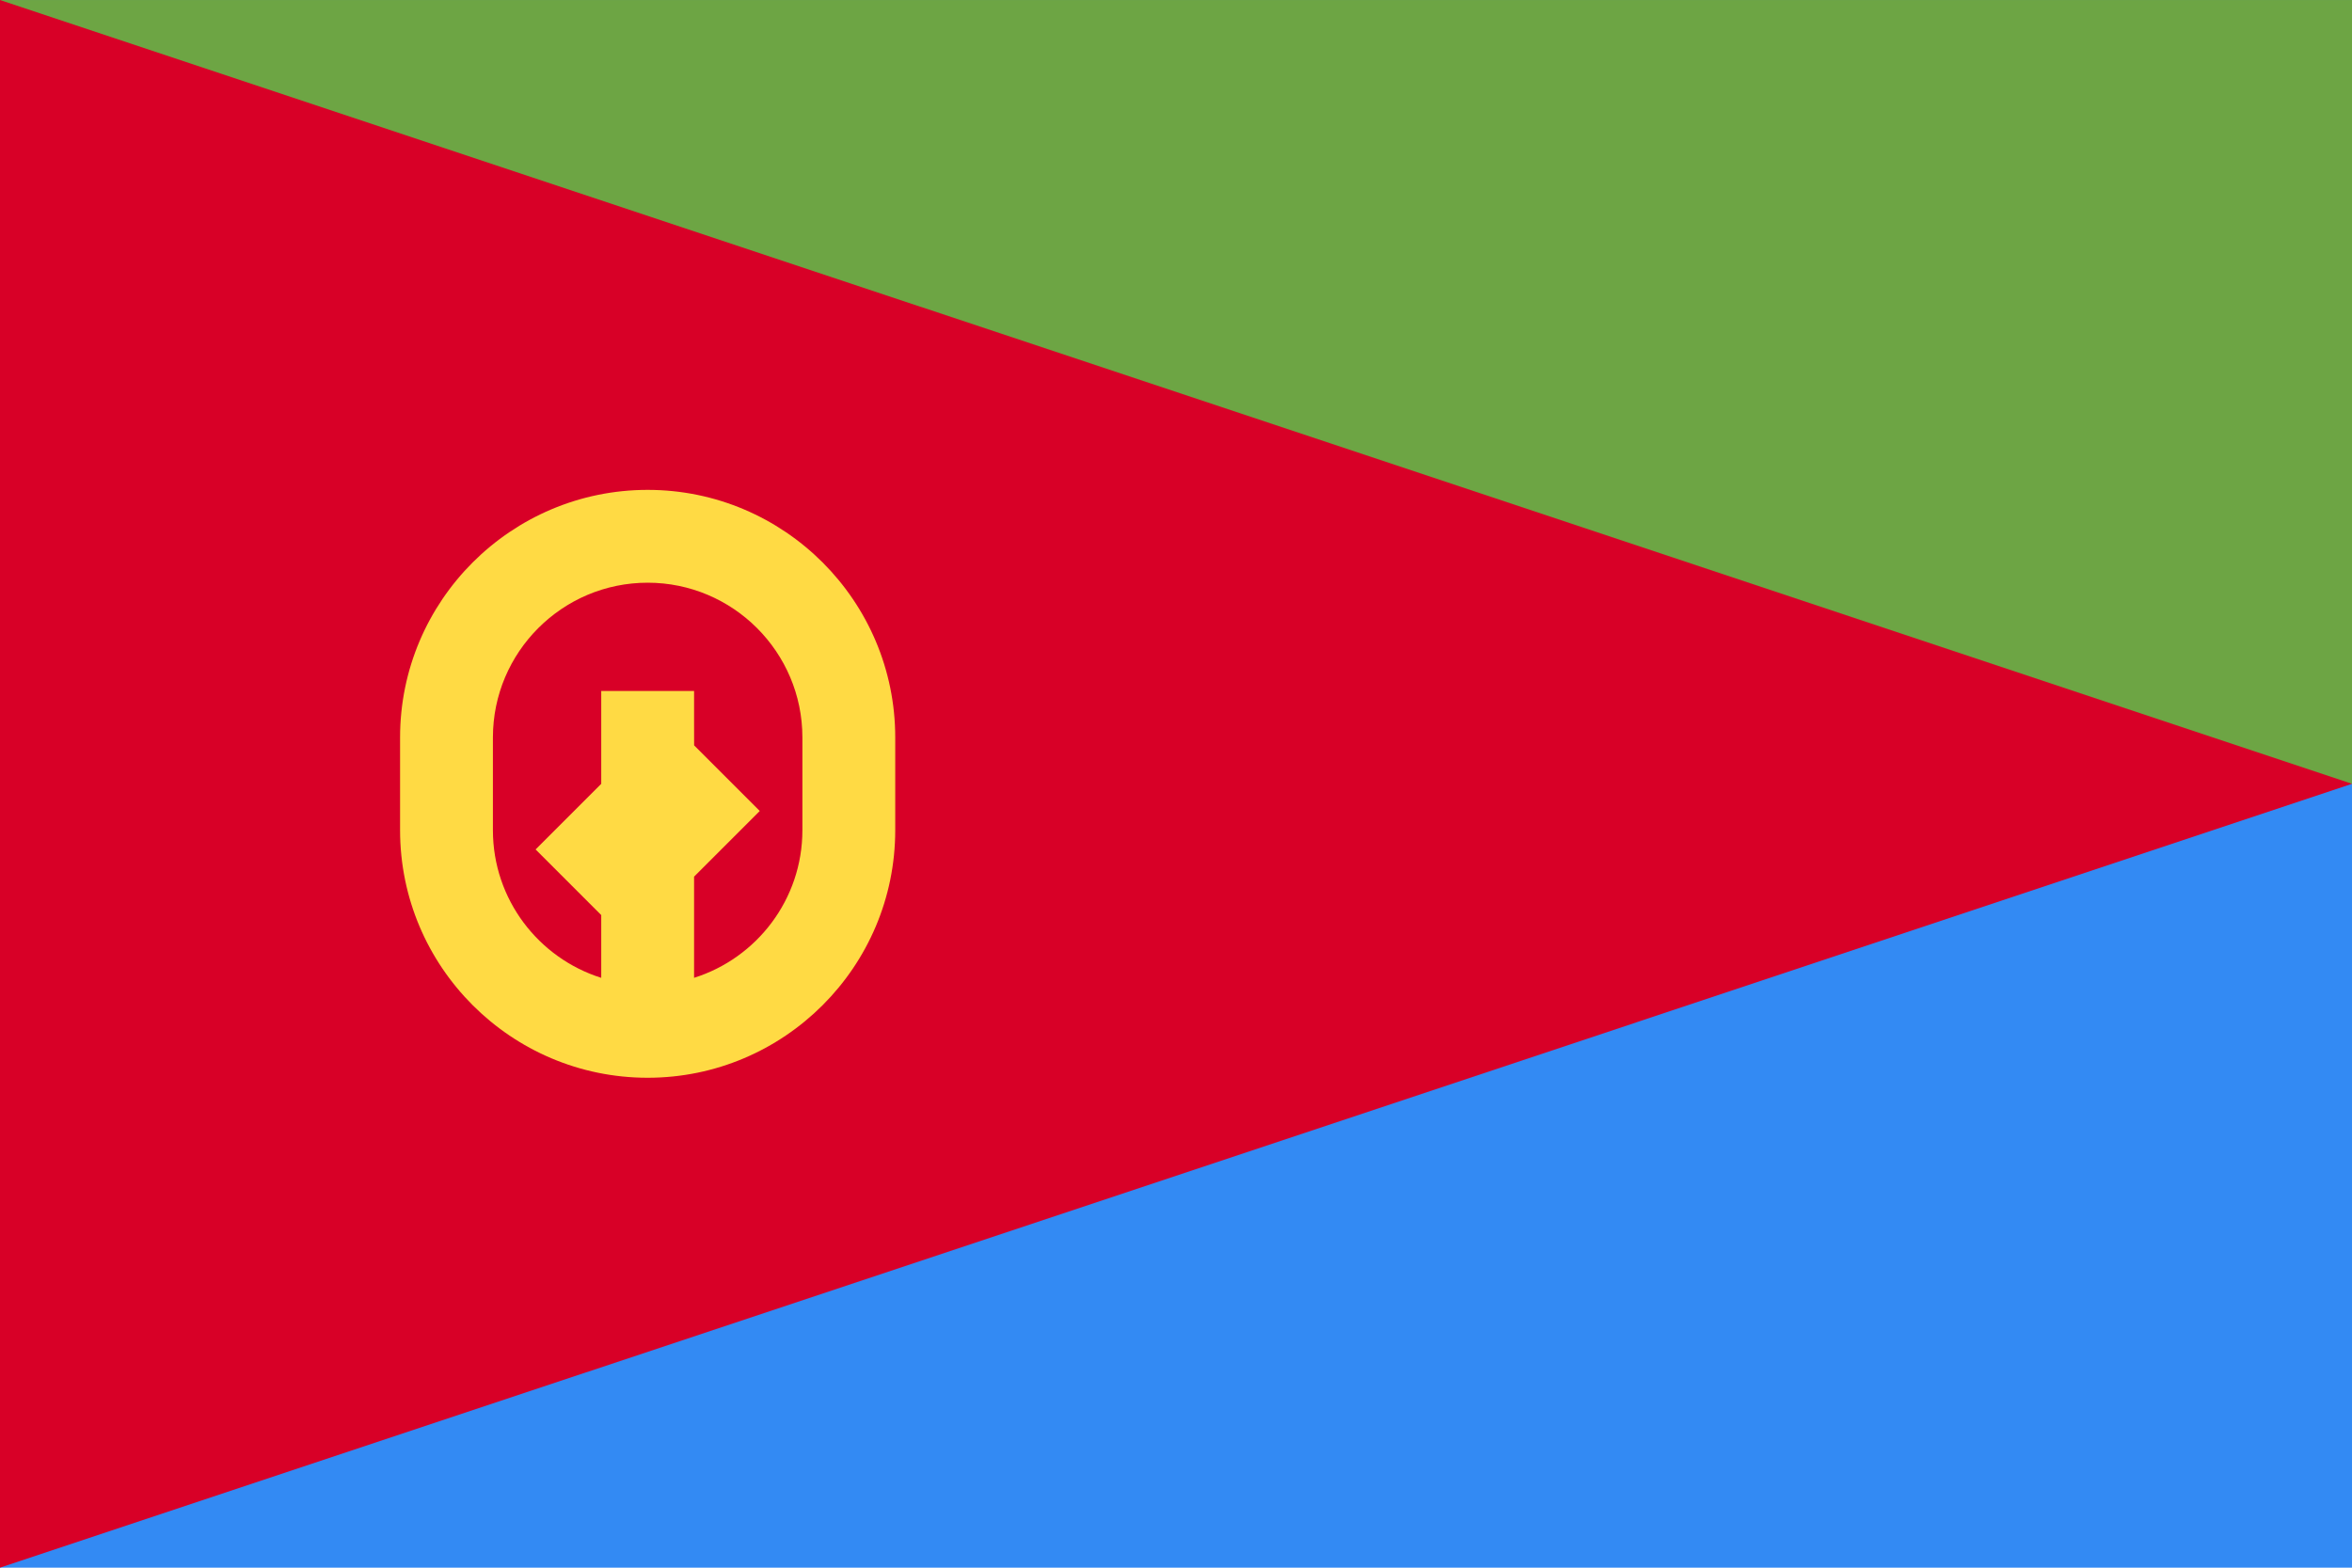
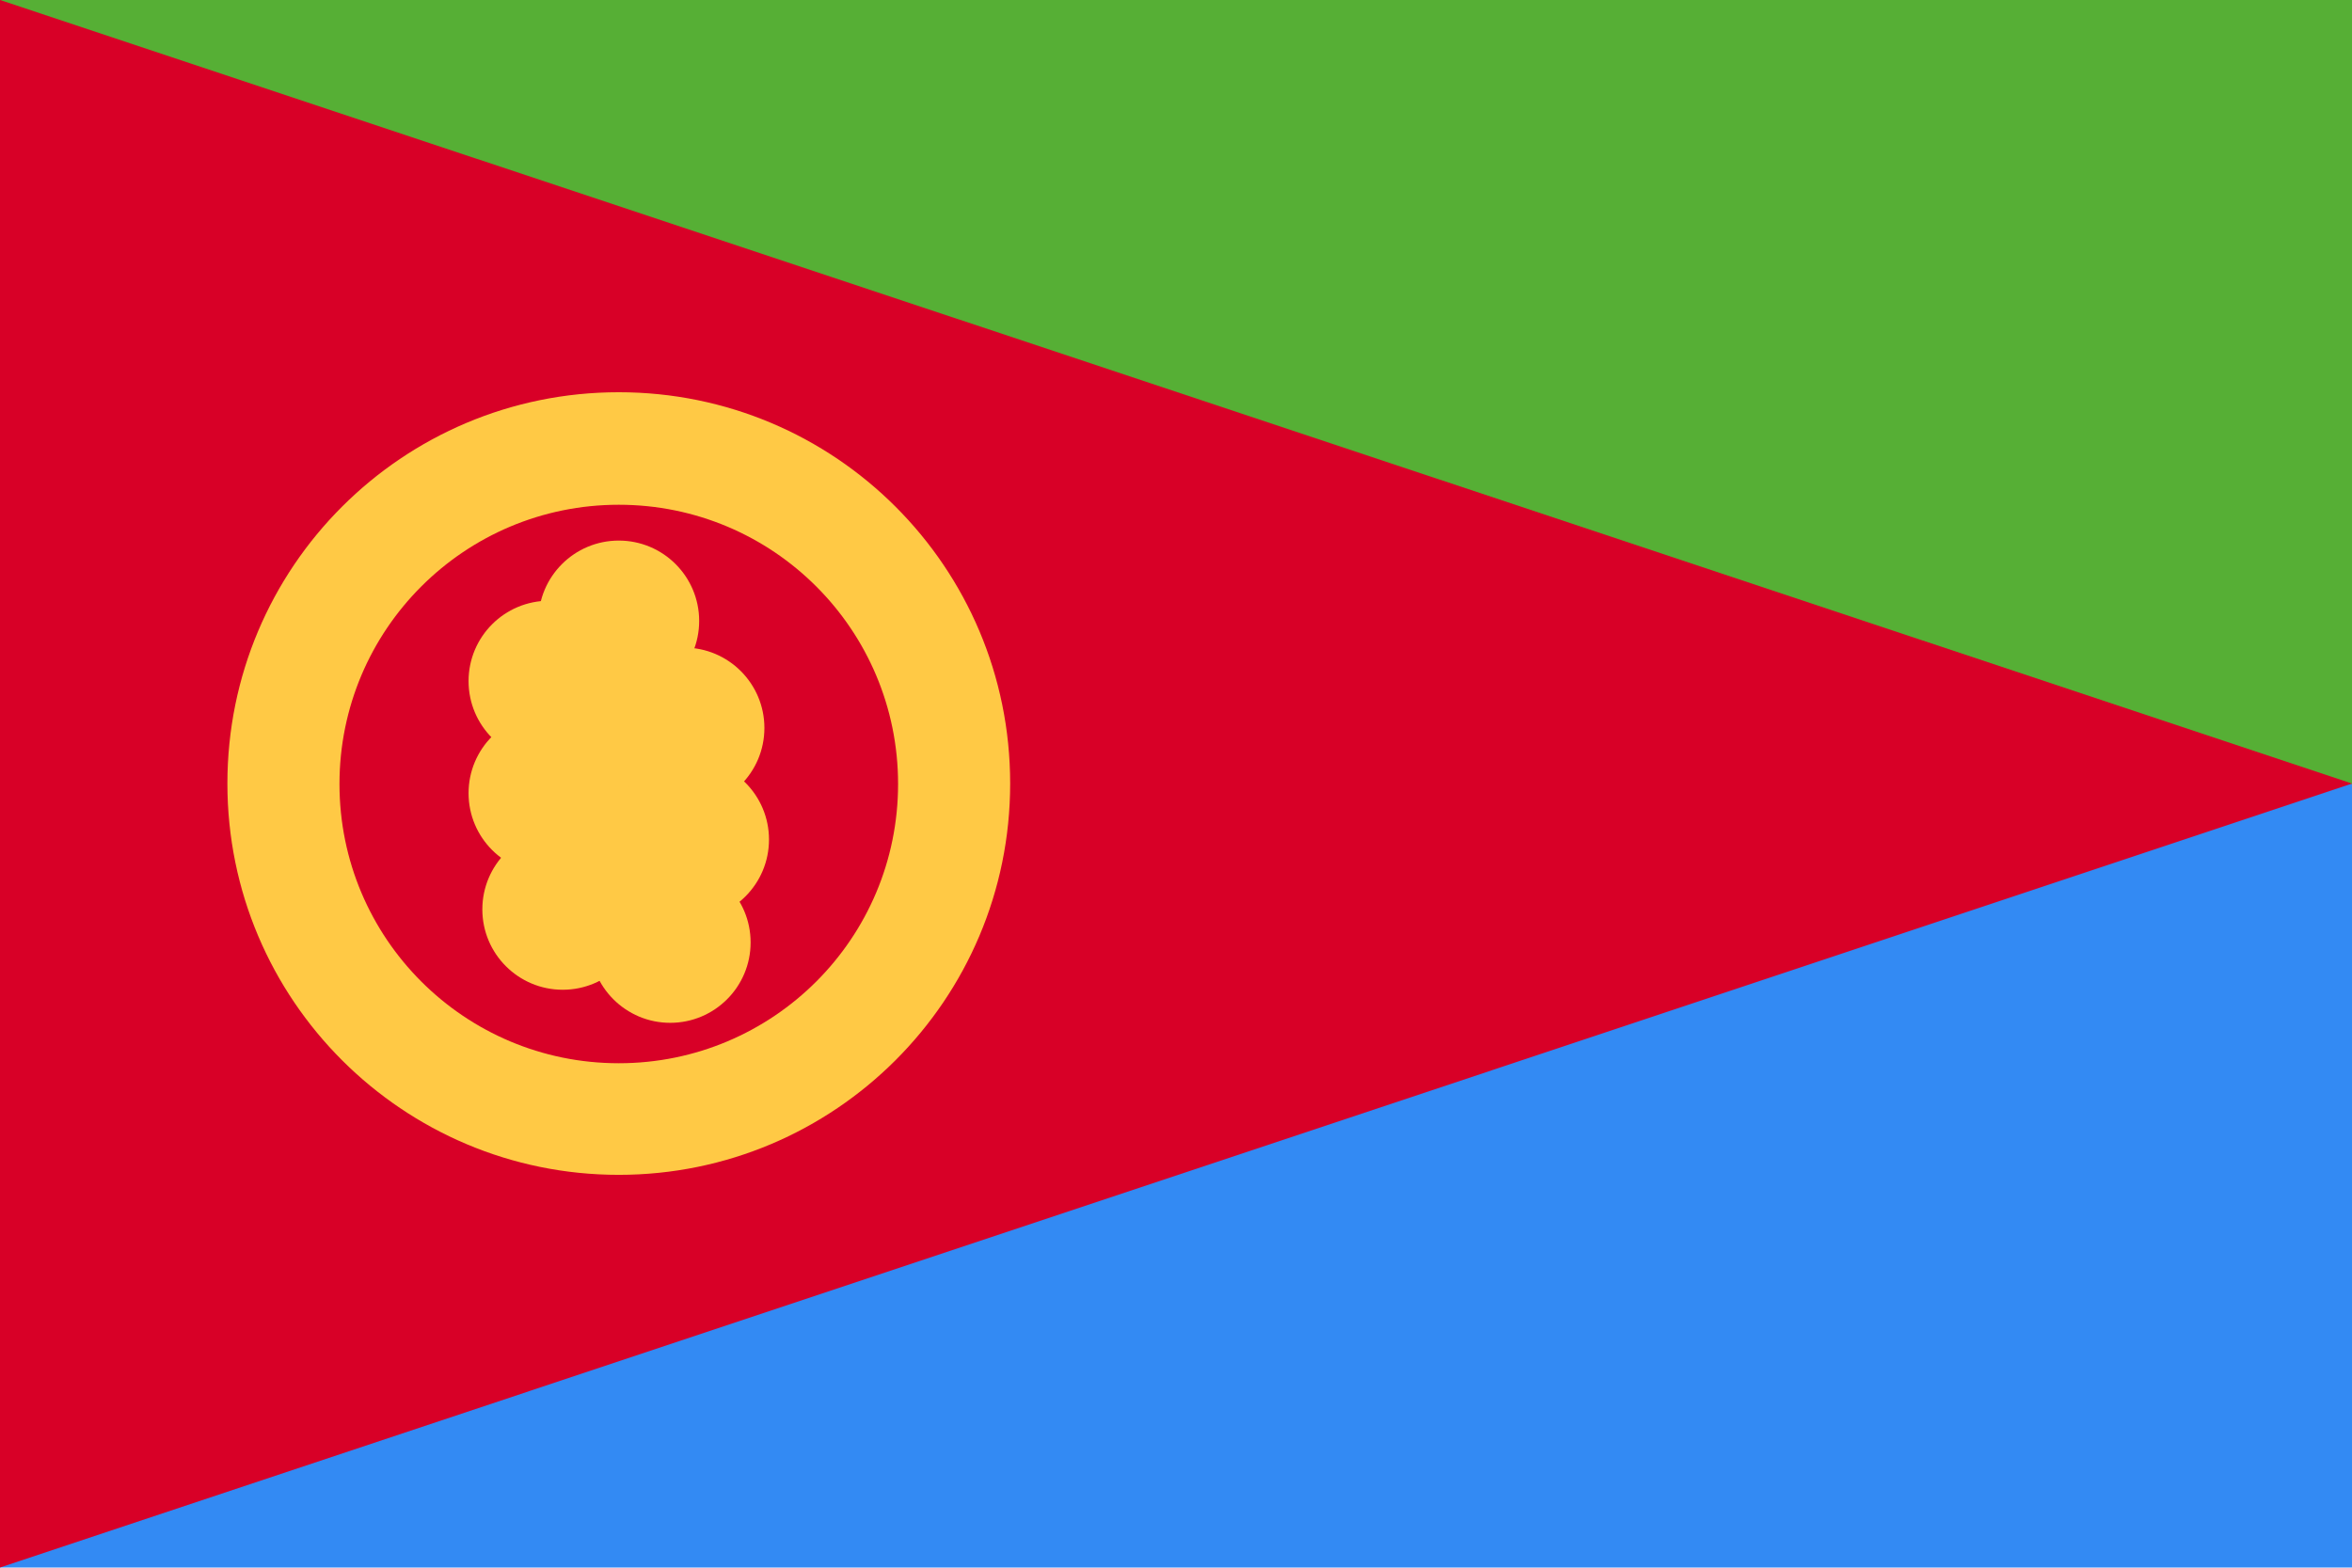
- <svg xmlns="http://www.w3.org/2000/svg" viewBox="0 85.333 512 341.333">
-   <rect y="85.337" fill="#338AF3" width="512" height="341.326" />
-   <rect y="85.337" fill="#6DA544" width="512" height="170.663" />
-   <path fill="#D80027" d="M0,426.663c-0.004,0.027,512-170.669,512-170.669L0,85.337V426.663z" />
-   <path fill="#FFDA44" d="M140.986,191.994c-29.718,0-53.895,24.176-53.895,53.895V266.1c0,29.718,24.178,53.895,53.895,53.895  s53.895-24.176,53.895-53.895v-20.211C194.881,216.172,170.703,191.994,140.986,191.994z M174.67,266.1  c0,15.054-9.927,27.831-23.579,32.134v-22.028l14.299-14.298l-14.29-14.29l-0.008-5.087v-6.745h-20.211v20.211l-14.288,14.288  l14.288,14.288v13.663c-13.651-4.303-23.579-17.08-23.579-32.134V245.89c0-18.573,15.111-33.684,33.684-33.684  s33.684,15.111,33.684,33.684v20.21H174.67z" />
+ <svg xmlns="http://www.w3.org/2000/svg" version="1.1" viewBox="0 0 512 341.3">
+   <rect y="0" fill="#338AF3" width="512" height="341.3" />
+   <rect y="0" fill="#56AF35" width="512" height="170.7" />
+   <path fill="#D80027" d="M0,341.3c0,0,512-170.7,512-170.7L0,0V341.3z" />
+   <g fill="#ffc945">
+     <path d="M134.7,231.5c33.6,0,60.8-27.2,60.8-60.8s-27.2-60.8-60.8-60.8s-60.8,27.2-60.8,60.8S101.1,231.5,134.7,231.5z    M134.7,255.8c-47,0-85.2-38.1-85.2-85.2s38.1-85.2,85.2-85.2s85.2,38.1,85.2,85.2S181.7,255.8,134.7,255.8z" />
+     <circle cx="119.5" cy="148.3" r="17.5" />
+     <circle cx="148.9" cy="158.5" r="17.5" />
+     <circle cx="134.7" cy="135.2" r="17.5" />
+     <circle cx="119.5" cy="172.7" r="17.5" />
+     <circle cx="149.9" cy="182.8" r="17.5" />
+     <circle cx="122.5" cy="198" r="17.5" />
+     <circle cx="145.9" cy="205.2" r="17.5" />
+   </g>
</svg>
